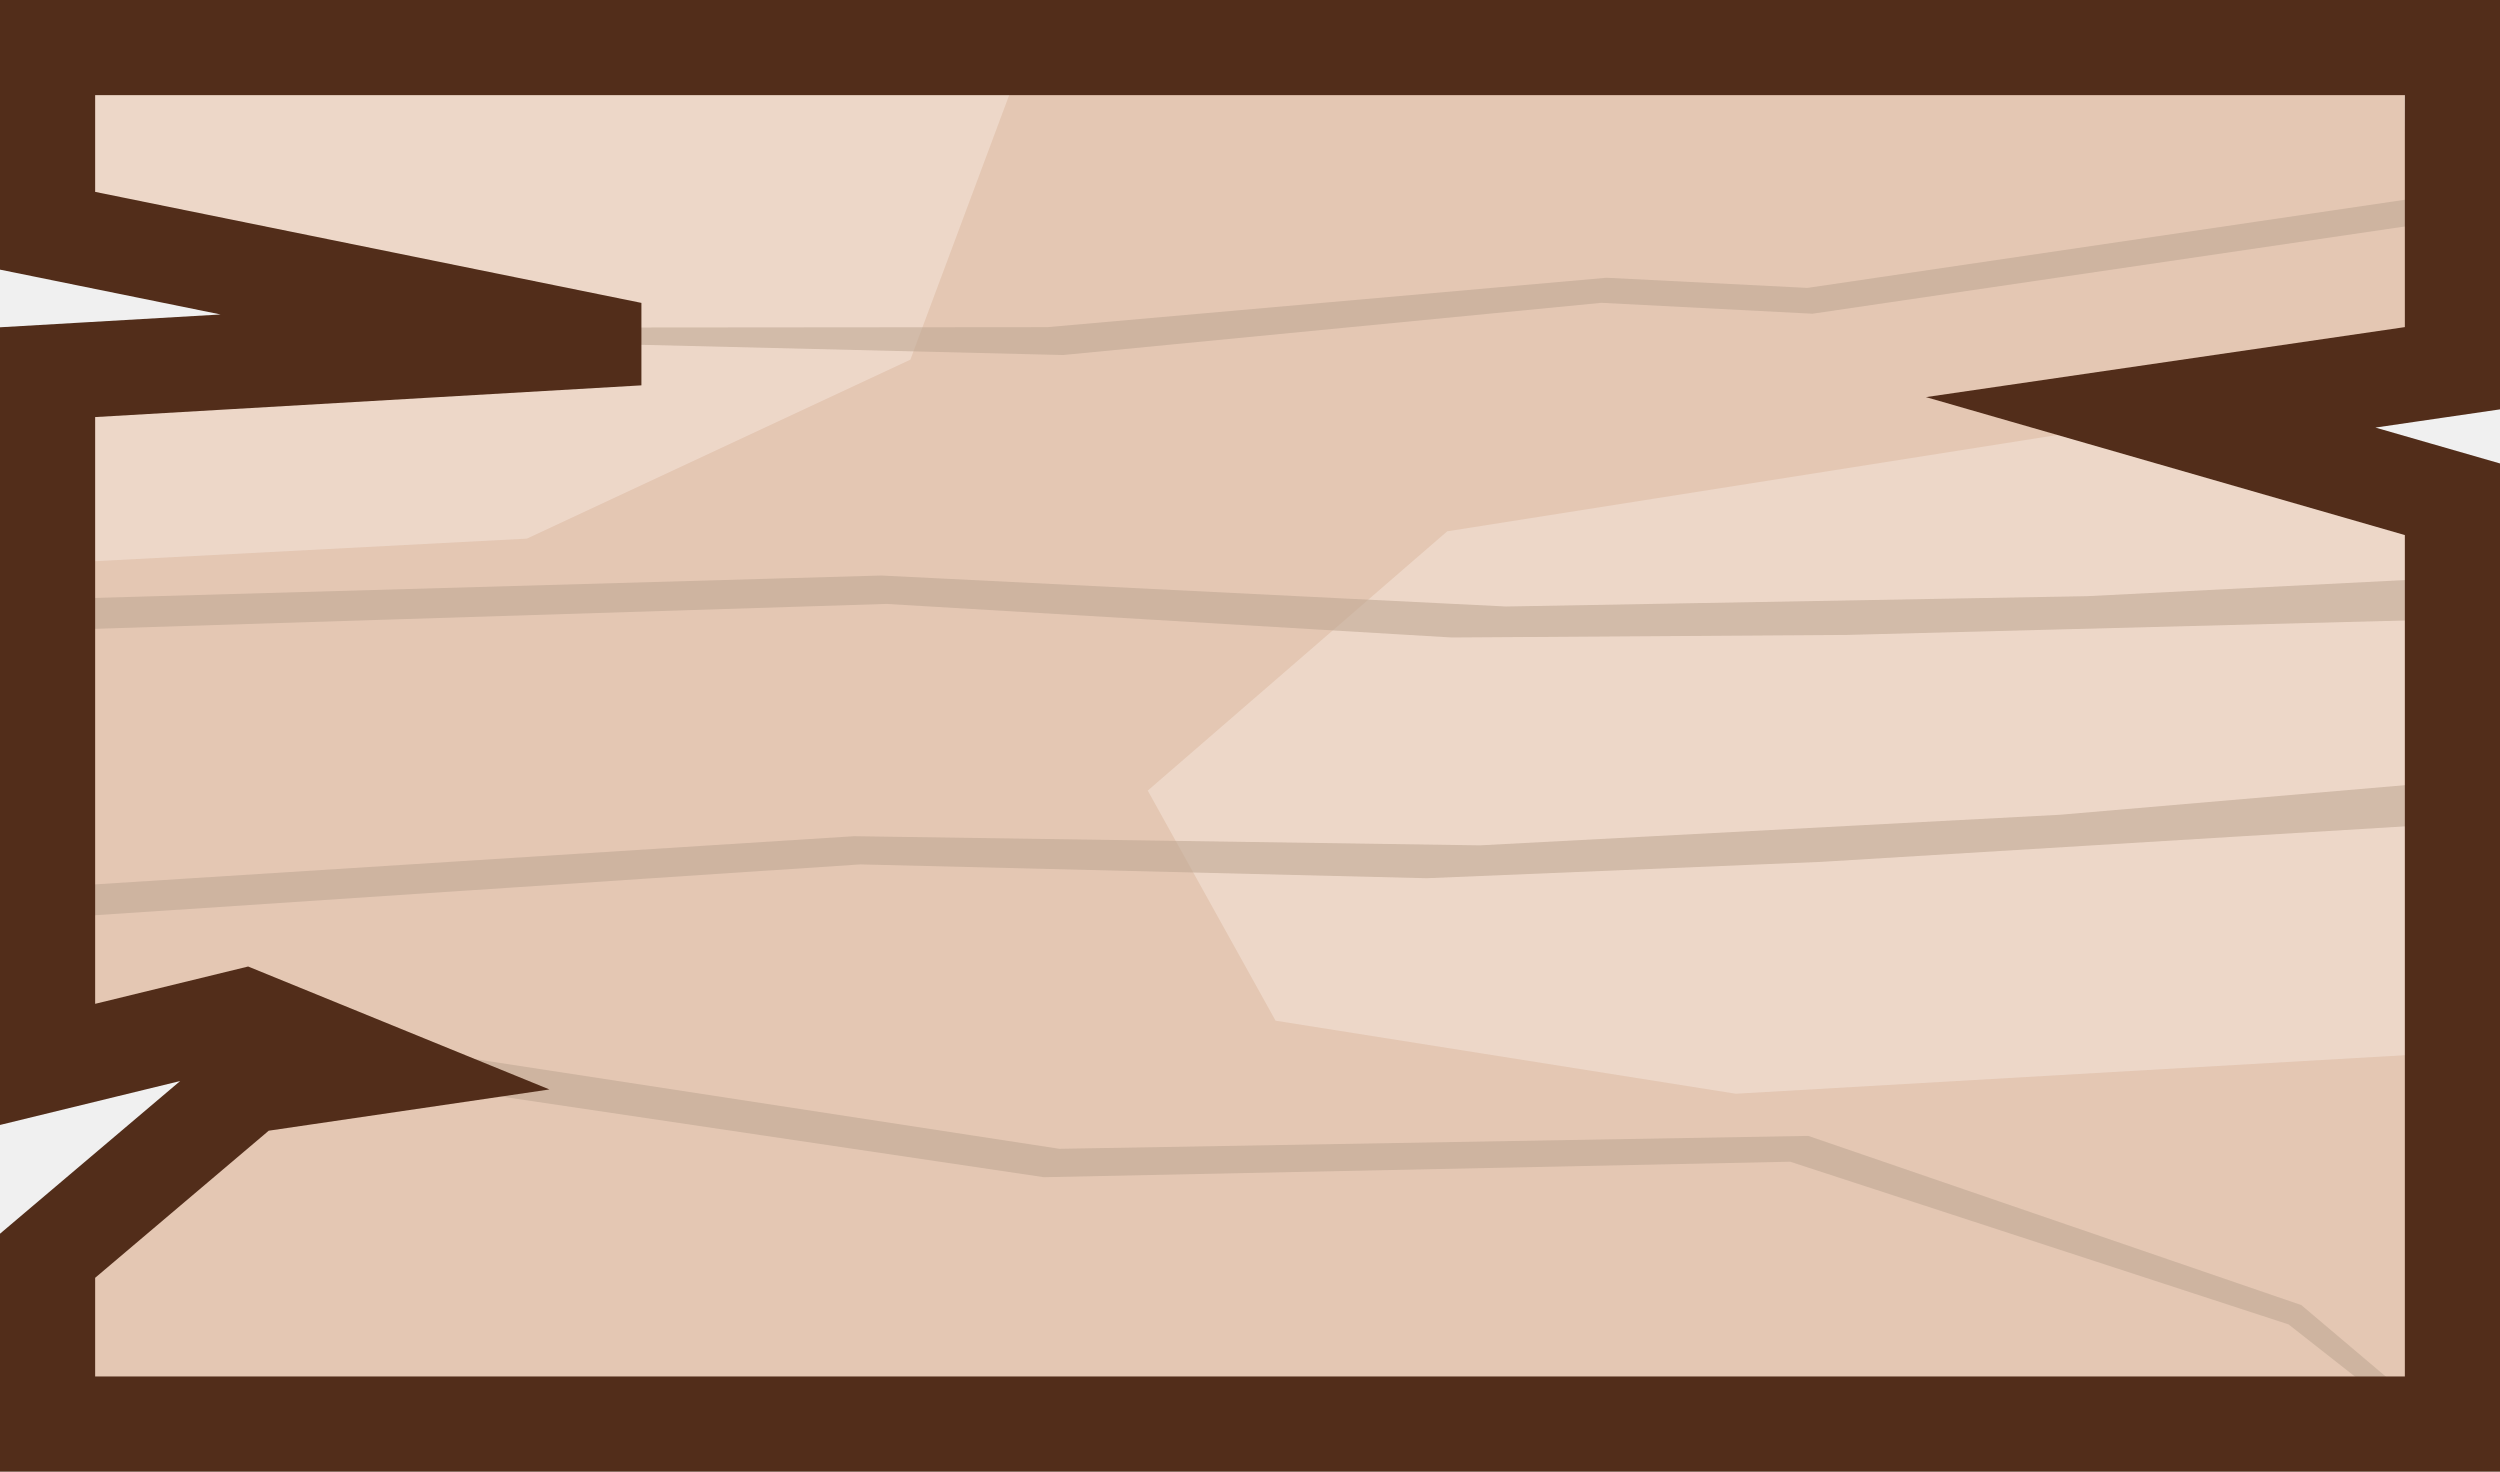
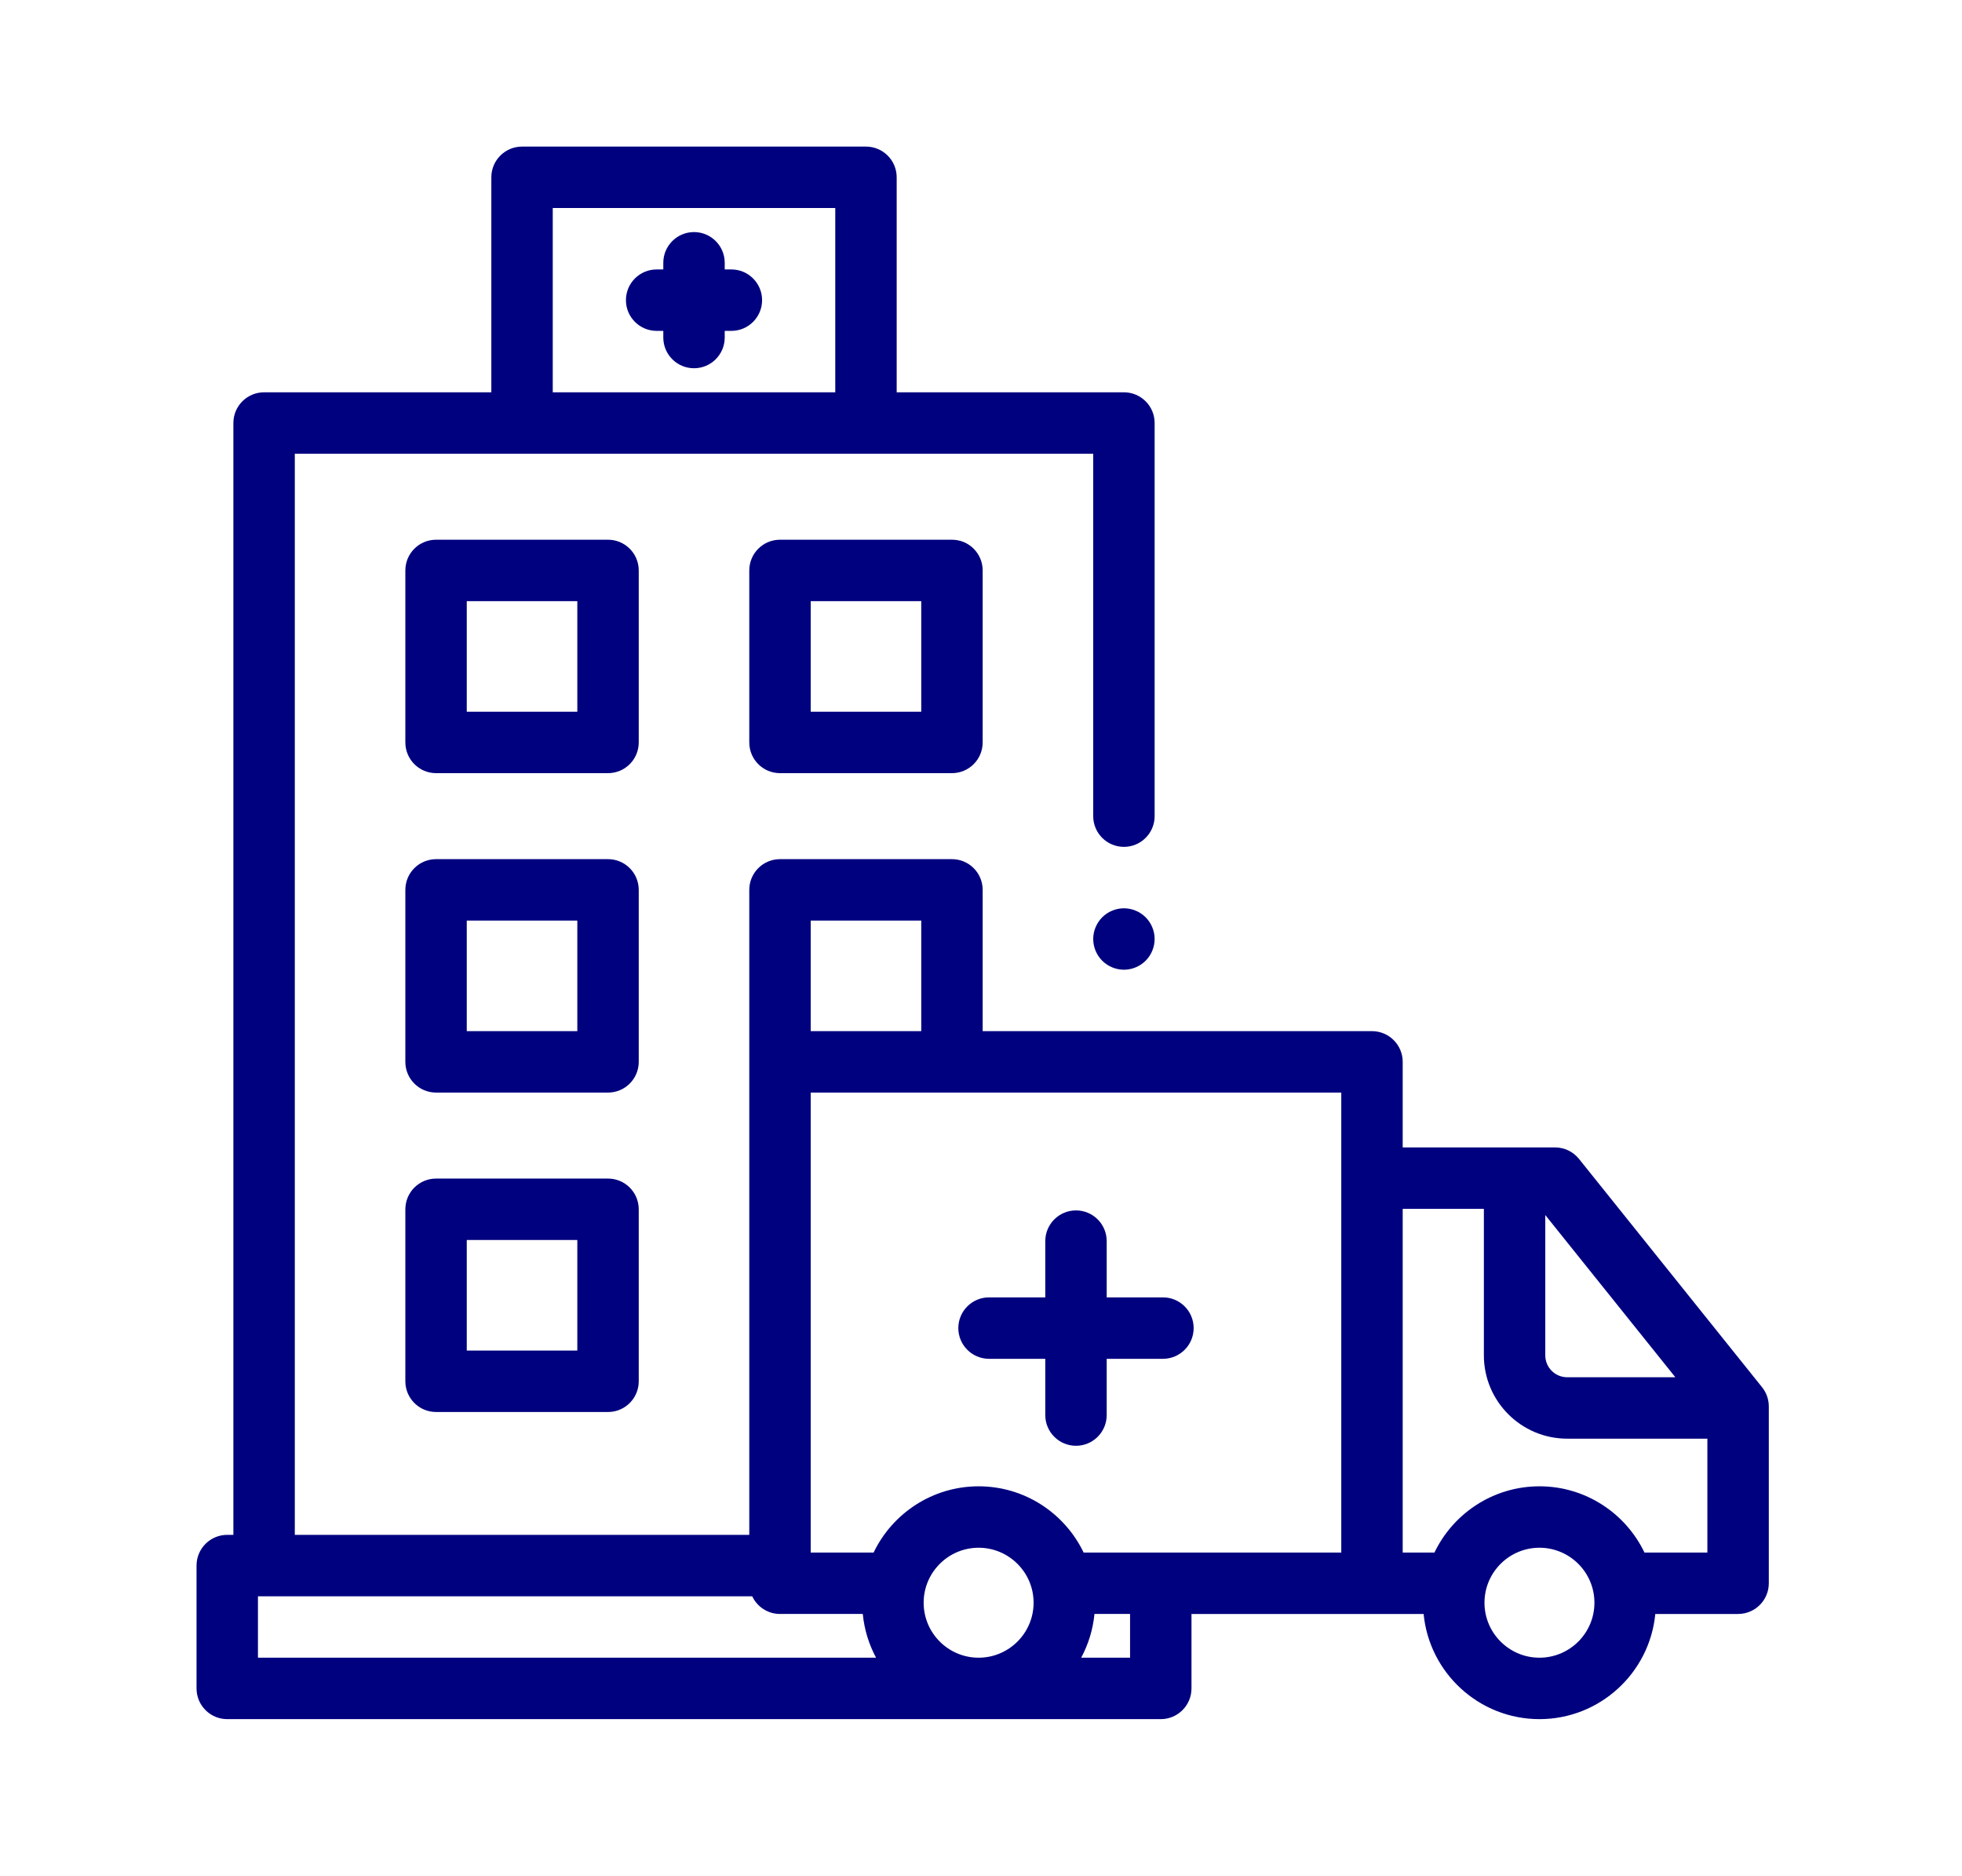
- <svg xmlns="http://www.w3.org/2000/svg" version="1.1" id="Capa_1" x="0px" y="0px" width="803.792" height="473.161" viewBox="0 0 803.792 473.161" style="enable-background:new" xml:space="preserve">
-   <defs id="defs3841">
- 	
- </defs>
-   <g id="g3808" transform="translate(-79.52112,-137.9855)">
- </g>
-   <g id="g3810" transform="translate(-79.52112,-137.9855)">
- </g>
-   <g id="g3812" transform="translate(-79.52112,-137.9855)">
- </g>
-   <g id="g3814" transform="translate(-79.52112,-137.9855)">
- </g>
-   <g id="g3816" transform="translate(-79.52112,-137.9855)">
- </g>
-   <g id="g3818" transform="translate(-79.52112,-137.9855)">
- </g>
-   <g id="g3820" transform="translate(-79.52112,-137.9855)">
- </g>
-   <g id="g3822" transform="translate(-79.52112,-137.9855)">
- </g>
-   <g id="g3824" transform="translate(-79.52112,-137.9855)">
- </g>
-   <g id="g3826" transform="translate(-79.52112,-137.9855)">
- </g>
-   <g id="g3828" transform="translate(-79.52112,-137.9855)">
- </g>
-   <g id="g3830" transform="translate(-79.52112,-137.9855)">
- </g>
-   <g id="g3832" transform="translate(-79.52112,-137.9855)">
- </g>
-   <g id="g3834" transform="translate(-79.52112,-137.9855)">
- </g>
-   <g id="g3836" transform="translate(-79.52112,-137.9855)">
- </g>
-   <g id="layer8" transform="translate(-79.52112,-137.9855)">
-     <path style="fill:#e4c7b3;fill-opacity:1;stroke:none;stroke-width:0.235;stroke-miterlimit:4;stroke-dasharray:none;stroke-opacity:1" d="m 109.984,564.795 v -16.217 l 13.779,-11.67 c 7.578,-6.418 20.161,-17.061 27.961,-23.651 l 14.183,-11.981 43.791,-6.444 c 24.085,-3.544 43.946,-6.607 44.135,-6.806 0.469,-0.494 -90.712,-37.621 -93.817,-38.2 -1.362,-0.254 -13.044,2.158 -25.96,5.36 l -31.413,12.187 -0.674,-100.37 c -0.347,-51.702 -11.645,-101.758 0.321,-94.627 0.342,-0.342 15.913,-1.029 24.455,-1.528 8.542,-0.499 43.535,-2.51 77.763,-4.47 34.228,-1.959 66.344,-3.898 71.369,-4.309 l 9.137,-0.746 -0.331,-13.009 -0.331,-13.009 -87.207,-17.659 -89.283,-16.413 0.317,-16.267 -0.928,-18.55 374.365,1.868 h 371.043 l 0.31,37.311 c 0.243,29.239 3.726,38.46 2.562,38.862 -0.816,0.282 -38.245,4.263 -78.607,10.114 -40.363,5.851 -74.146,10.759 -75.074,10.906 -0.928,0.147 30.247,9.455 69.277,20.684 39.03,11.229 73.474,21.156 76.542,22.06 l 5.577,1.643 V 445.439 581.012 H 481.615 109.984 Z" id="path4759" />
+ <svg xmlns="http://www.w3.org/2000/svg" height="610.712pt" viewBox="0 0 638.915 610.712" width="638.915pt" version="1.1" id="svg5970">
+   <defs id="defs5974" />
+   <g id="layer8" transform="translate(-236.4746,4.338984)">
+     <rect style="opacity:1;fill:#ffffff;fill-opacity:1;stroke:none;stroke-width:0.15;stroke-miterlimit:4;stroke-dasharray:none;stroke-opacity:1" id="rect8528" width="638.915" height="610.712" x="236.475" y="-4.339" />
  </g>
-   <g id="layer10" transform="translate(-79.52112,-137.9855)">
-     <path style="fill:#f4e3d7;fill-opacity:0.59;fill-rule:evenodd;stroke:none;stroke-width:1px;stroke-linecap:butt;stroke-linejoin:miter;stroke-opacity:1" d="m 767.919,273.586 -223.096,35.226 -96.283,83.367 41.097,73.974 147.948,23.484 224.27,-12.916 2.348,-178.477 z" id="path4826" />
-     <path style="fill:#f4e3d7;fill-opacity:0.59;fill-rule:evenodd;stroke:none;stroke-width:1px;stroke-linecap:butt;stroke-linejoin:miter;stroke-opacity:1" d="m 91.587,319.379 157.341,-8.219 123.29,-57.535 36.4,-97.458 -314.682,-3.523 v 50.49 L 203.135,238.36 95.109,261.844 Z" id="path4828" />
-   </g>
-   <g id="layer9" transform="translate(-79.52112,-137.9855)">
-     <path style="fill:#c0a894;fill-opacity:0.59;fill-rule:evenodd;stroke:none;stroke-width:1px;stroke-linecap:butt;stroke-linejoin:miter;stroke-opacity:1" d="m 100.463,330.497 262.367,-7.472 200.927,9.963 186.812,-3.321 114.578,-5.812 0.83,13.284 -192.624,4.982 -127.032,0.83 -181.831,-10.794 -264.028,8.303 z" id="path4766" />
-     <path style="fill:#c0a894;fill-opacity:0.59;fill-rule:evenodd;stroke:none;stroke-width:1px;stroke-linecap:butt;stroke-linejoin:miter;stroke-opacity:1" d="m 92.185,423.461 261.947,-16.624 201.152,2.945 186.582,-9.839 114.306,-9.807 1.293,13.247 -192.333,11.701 -126.926,5.263 -182.096,-4.441 -263.577,17.512 z" id="path4766-3" />
-     <path style="fill:#c0a894;fill-opacity:0.59;fill-rule:evenodd;stroke:none;stroke-width:1px;stroke-linecap:butt;stroke-linejoin:miter;stroke-opacity:1" d="m 230.817,489.08 184.321,27.399 239.95,-4.982 160.243,52.307 23.248,18.266 9.478,-0.261 -28.621,-24.218 -158.537,-54.398 -240.78,4.151 -189.303,-29.06 z" id="path4819" />
-     <path style="fill:#c0a894;fill-opacity:0.59;fill-rule:evenodd;stroke:none;stroke-width:1px;stroke-linecap:butt;stroke-linejoin:miter;stroke-opacity:1" d="m 281.849,243.289 134.404,-0.118 179.784,-15.883 64.59,3.262 203.044,-29.961 -0.599,8.688 -200.826,29.576 -67.839,-3.505 -173.074,16.785 -141.114,-3.417 z" id="path4821" />
-     <path style="opacity:0.99;fill:none;fill-rule:evenodd;stroke:none;stroke-width:1px;stroke-linecap:butt;stroke-linejoin:miter;stroke-opacity:1" d="m 733.868,266.541 -258.321,51.664 -7.045,124.464 274.76,48.142 119.767,-36.4 1.174,-156.167 z" id="path4823" />
-   </g>
-   <g id="layer7" transform="translate(-79.52112,-137.9855)">
-     <g transform="translate(16.43812,62.2335)" id="g3847" style="fill:#522d1a;fill-opacity:1">
-       <path d="m 63.083,472.414 v 14.174 31.729 30.592 l 803.792,0.004 V 518.321 247.785 224.762 l -22.124,-6.374 -17.929,-5.164 13.885,-2.03 26.168,-3.824 V 180.924 106.344 75.752 H 63.083 v 30.592 31.1 25 l 24.5,4.979 46.434,9.436 -42.115,2.445 -28.819,1.674 v 28.867 188.65 38.95 l 37.841,-9.229 20.093,-4.9 -47.12,39.933 z m 30.593,14.174 55.813,-47.299 90.247,-13.259 -96.875,-39.528 -49.185,11.996 V 209.846 L 269.308,199.649 V 173.136 L 93.676,137.445 v -31.1 h 299.395 30.597 82.742 30.598 299.274 v 74.58 l -153.979,22.503 153.979,44.357 V 518.318 H 545.216 514.618 416.115 385.518 93.676 Z" id="path3804" style="fill:#522d1a;fill-opacity:1" />
-     </g>
+   <g id="layer6" style="display:inline" transform="translate(-236.4746,4.338984)">
+     <path d="m 474.643,83.39 h -2.168 v -2.168 c 0,-5.52 -4.477,-10 -10,-10 -5.523,0 -10,4.48 -10,10 v 2.168 h -2.168 c -5.52,0 -10,4.477 -10,10 0,5.523 4.48,10 10,10 h 2.168 v 2.168 c 0,5.52 4.477,10 10,10 5.523,0 10,-4.48 10,-10 v -2.168 h 2.168 c 5.52,0 10,-4.477 10,-10 0,-5.523 -4.48,-10 -10,-10 z m 0,0" id="path5954" style="fill:#00017f;fill-opacity:1;stroke-width:1" />
+     <path d="m 444.475,181.39 c 0,-5.523 -4.477,-10 -10,-10 h -56 c -5.523,0 -10,4.477 -10,10 v 56 c 0,5.523 4.477,10 10,10 h 56 c 5.523,0 10,-4.477 10,-10 z m -20,46 h -36 v -36 h 36 z m 0,0" id="path5956" style="fill:#00017f;fill-opacity:1;stroke-width:1" />
+     <path d="m 490.475,171.39 c -5.523,0 -10,4.477 -10,10 v 56 c 0,5.523 4.477,10 10,10 h 56 c 5.523,0 10,-4.477 10,-10 v -56 c 0,-5.523 -4.477,-10 -10,-10 z m 46,56 h -36 v -36 h 36 z m 0,0" id="path5958" style="fill:#00017f;fill-opacity:1;stroke-width:1" />
+     <path d="m 444.475,285.39 c 0,-5.523 -4.477,-10 -10,-10 h -56 c -5.523,0 -10,4.477 -10,10 v 56 c 0,5.523 4.477,10 10,10 h 56 c 5.523,0 10,-4.477 10,-10 z m -20,46 h -36 v -36 h 36 z m 0,0" id="path5960" style="fill:#00017f;fill-opacity:1;stroke-width:1" />
+     <path d="m 602.475,291.39 c -2.629,0 -5.211,1.07 -7.07,2.93 -1.859,1.859 -2.93,4.441 -2.93,7.07 0,2.629 1.07,5.211 2.93,7.07 1.859,1.859 4.441,2.93 7.07,2.93 2.629,0 5.211,-1.07 7.07,-2.93 1.859,-1.859 2.93,-4.441 2.93,-7.07 0,-2.629 -1.07,-5.211 -2.93,-7.07 -1.859,-1.859 -4.441,-2.93 -7.07,-2.93 z m 0,0" id="path5962" style="opacity:1;fill:#00017f;fill-opacity:1;stroke-width:1" />
+     <path d="m 434.475,379.39 h -56 c -5.523,0 -10,4.477 -10,10 v 56 c 0,5.523 4.477,10 10,10 h 56 c 5.523,0 10,-4.477 10,-10 v -56 c 0,-5.523 -4.477,-10 -10,-10 z m -10,56 h -36 v -36 h 36 z m 0,0" id="path5964" style="fill:#00017f;fill-opacity:1;stroke-width:1" />
+     <path d="m 810.275,447.32 -59.609,-74.332 c -1.895,-2.367 -4.766,-3.742 -7.801,-3.742 h -49.609 v -27.855 c 0,-5.523 -4.477,-10 -10,-10 H 556.475 v -46 c 0,-5.523 -4.477,-10 -10,-10 h -56 c -5.523,0 -10,4.477 -10,10 V 495.39 H 332.475 V 143.39 h 260 v 118 c 0,5.523 4.477,10 10,10 5.523,0 10,-4.477 10,-10 v -128 c 0,-5.523 -4.477,-10 -10,-10 h -74 V 53.39 c 0,-5.523 -4.477,-10 -10,-10 h -112 c -5.523,0 -10,4.477 -10,10 v 70 h -74 c -5.523,0 -10,4.477 -10,10 v 362 h -2 c -5.523,0 -10,4.477 -10,10 v 40 c 0,5.523 4.477,10 10,10 h 304 c 5.523,0 10,-4.477 10,-10 v -24.242 h 75.594 c 1.848,19.188 18.059,34.242 37.723,34.242 19.664,0 35.875,-15.055 37.723,-34.242 h 26.961 c 5.523,0 10,-4.48 10,-10 v -57.574 c 0,-2.273 -0.773,-4.48 -2.199,-6.254 z M 416.475,63.39 h 92 V 123.39 H 416.475 Z M 782.037,444.073 h -35.23 c -3.926,0 -7.121,-3.195 -7.121,-7.121 v -45.688 z m -108.781,57.074 h -83.906 c -6.113,-12.742 -19.141,-21.562 -34.191,-21.562 -15.051,0 -28.078,8.82 -34.195,21.562 H 500.475 V 351.39 h 172.781 z m -136,16.34 c 0,-9.871 8.031,-17.902 17.902,-17.902 9.871,0 17.902,8.031 17.902,17.902 0,9.871 -8.031,17.902 -17.902,17.902 -9.871,0 -17.902,-8.031 -17.902,-17.902 z m -0.781,-222.098 v 36 h -36 v -36 z m -216,220 h 160.953 c 1.602,3.398 5.043,5.758 9.047,5.758 h 26.961 c 0.492,5.109 2,9.926 4.324,14.242 H 320.475 Z m 284,20 h -15.922 c 2.324,-4.316 3.836,-9.133 4.328,-14.242 h 11.594 z m 133.316,0 c -9.871,0 -17.902,-8.031 -17.902,-17.902 0,-9.871 8.031,-17.902 17.902,-17.902 9.871,0 17.902,8.031 17.902,17.902 0,9.871 -8.031,17.902 -17.902,17.902 z m 34.195,-34.242 c -6.113,-12.742 -19.145,-21.562 -34.195,-21.562 -15.051,0 -28.078,8.82 -34.191,21.562 H 693.256 V 389.245 h 26.434 v 47.707 c 0,14.953 12.164,27.121 27.121,27.121 h 45.664 v 37.074 z m 0,0" id="path5966" style="fill:#00017f;fill-opacity:1;stroke-width:1" />
+     <path d="m 558.549,438.073 h 18.316 v 18.316 c 0,5.523 4.477,10 10,10 5.52,0 10,-4.477 10,-10 v -18.316 h 18.316 c 5.52,0 10,-4.48 10,-10 0,-5.523 -4.48,-10 -10,-10 h -18.316 v -18.316 c 0,-5.523 -4.48,-10 -10,-10 -5.523,0 -10,4.477 -10,10 v 18.316 h -18.316 c -5.523,0 -10,4.477 -10,10 0,5.52 4.477,10 10,10 z m 0,0" id="path5968" style="fill:#00017f;fill-opacity:1;stroke-width:1" />
  </g>
</svg>
